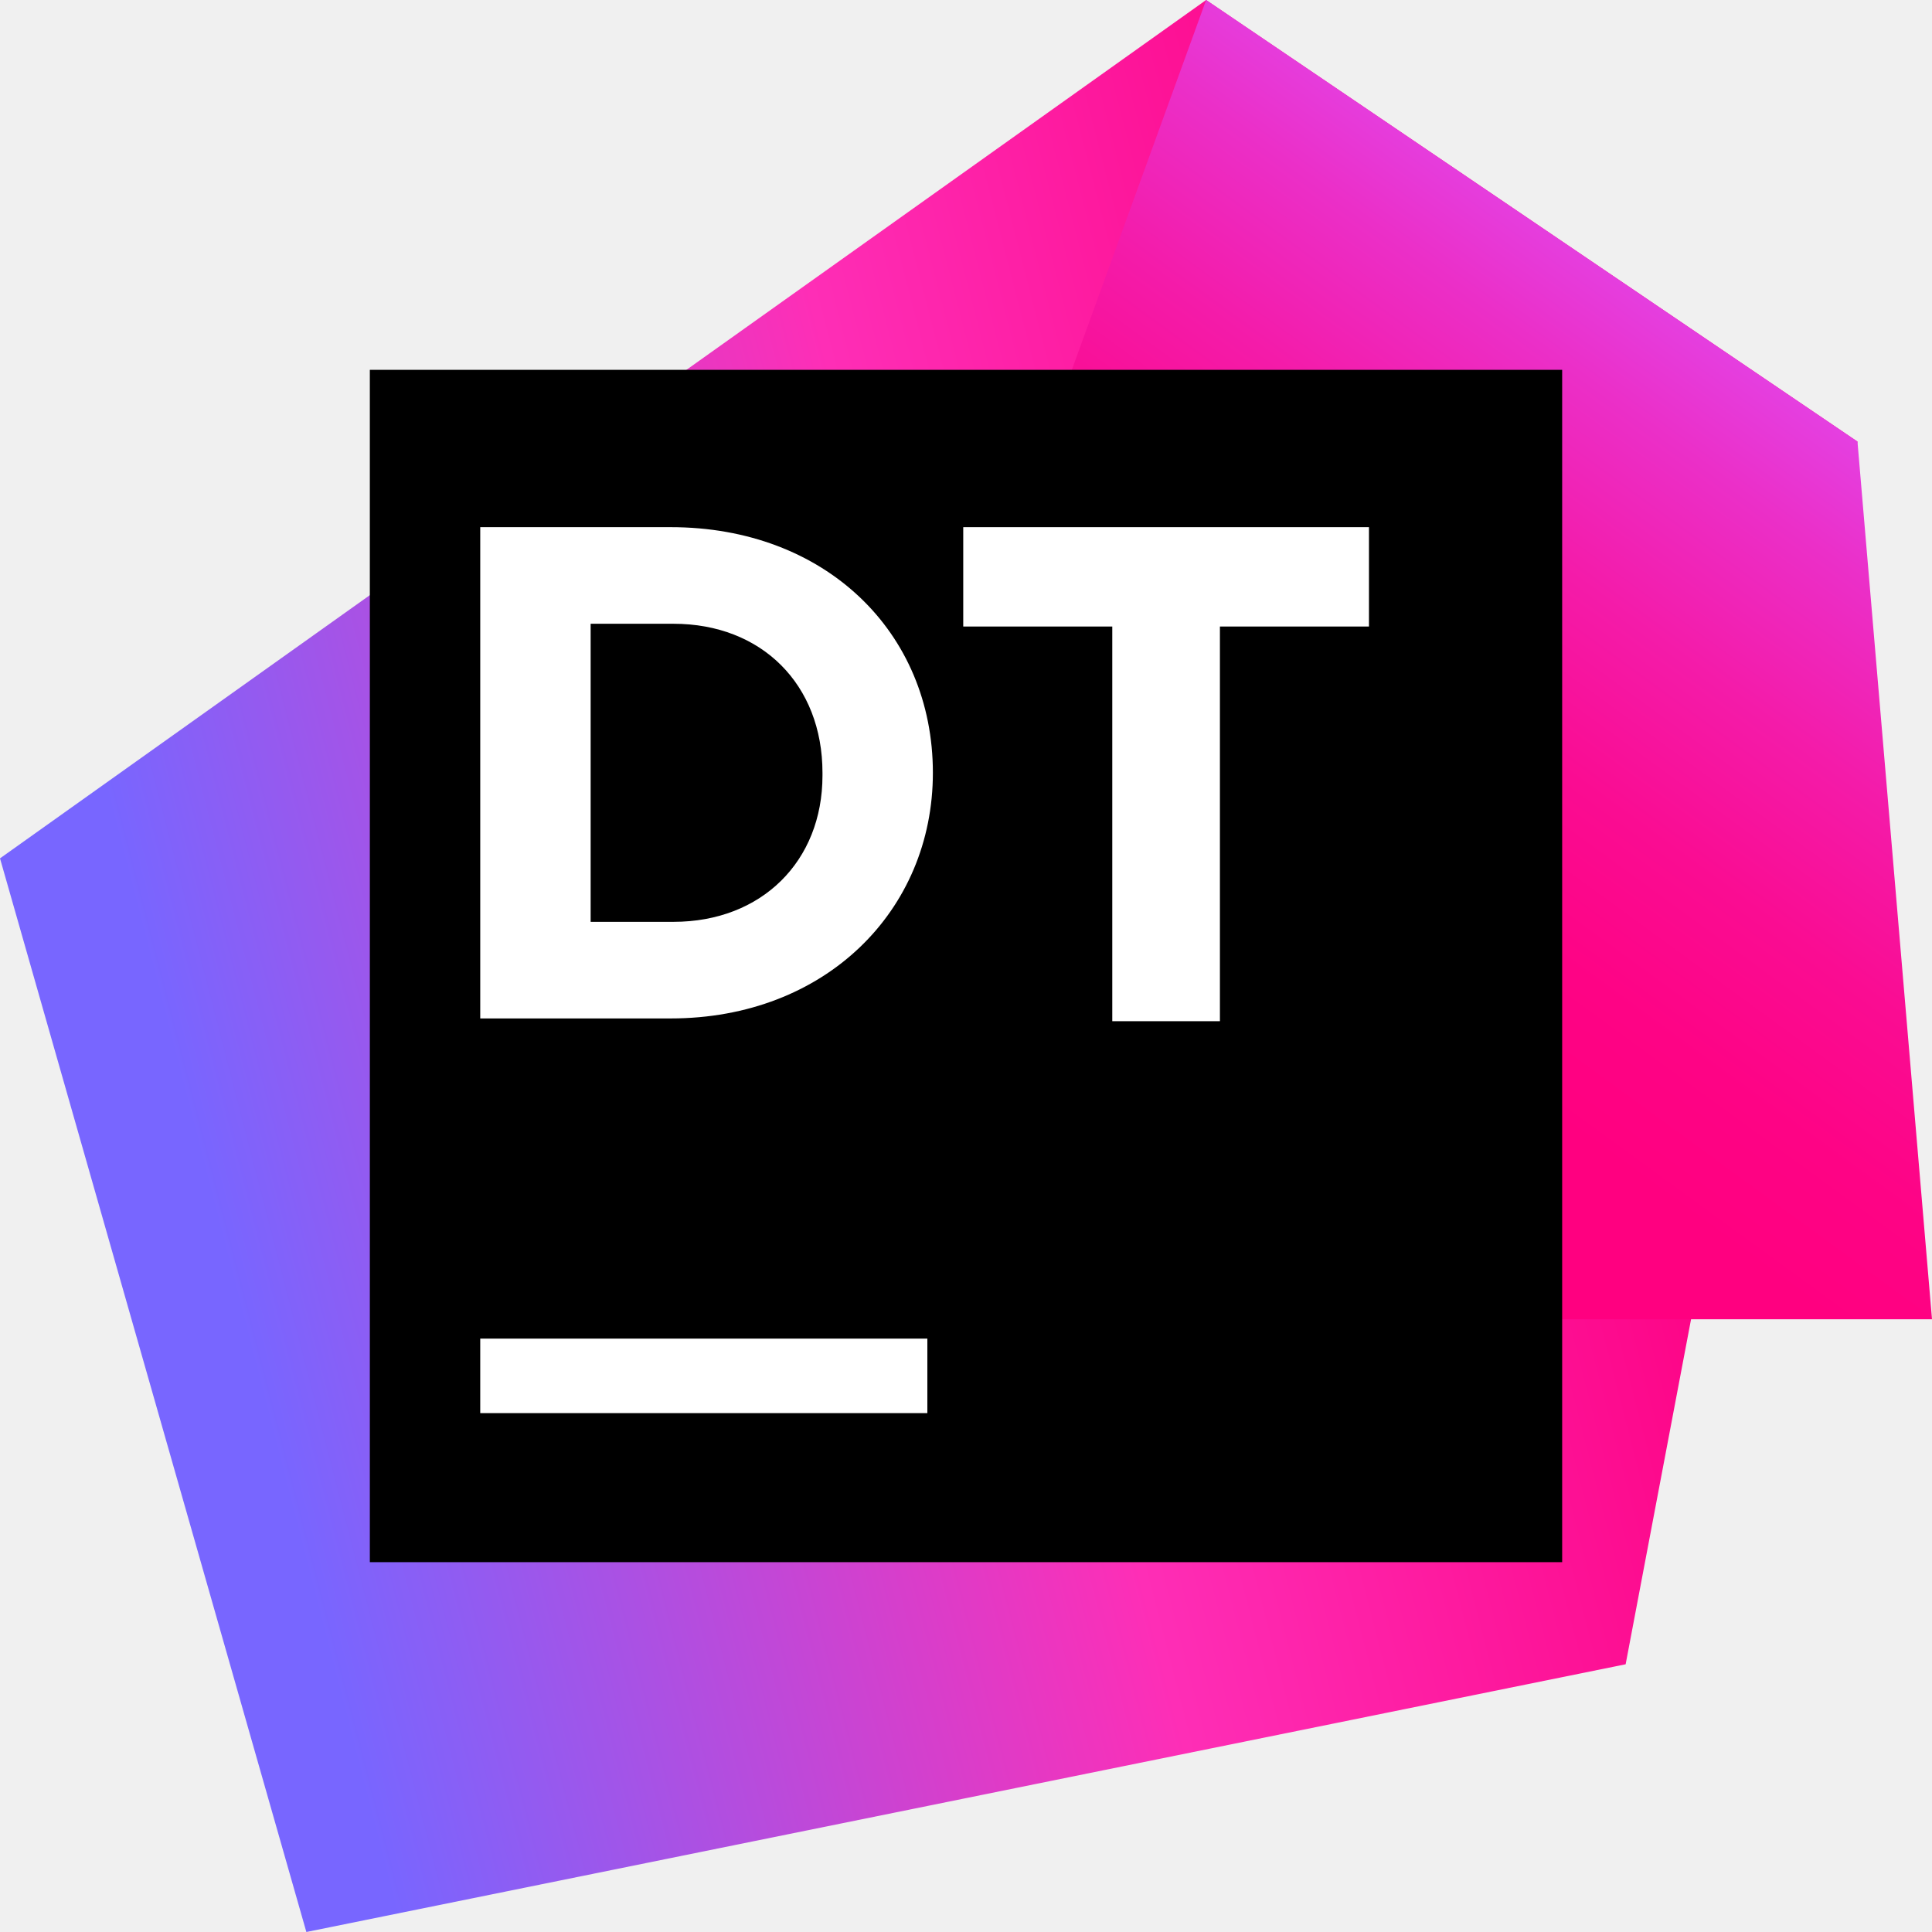
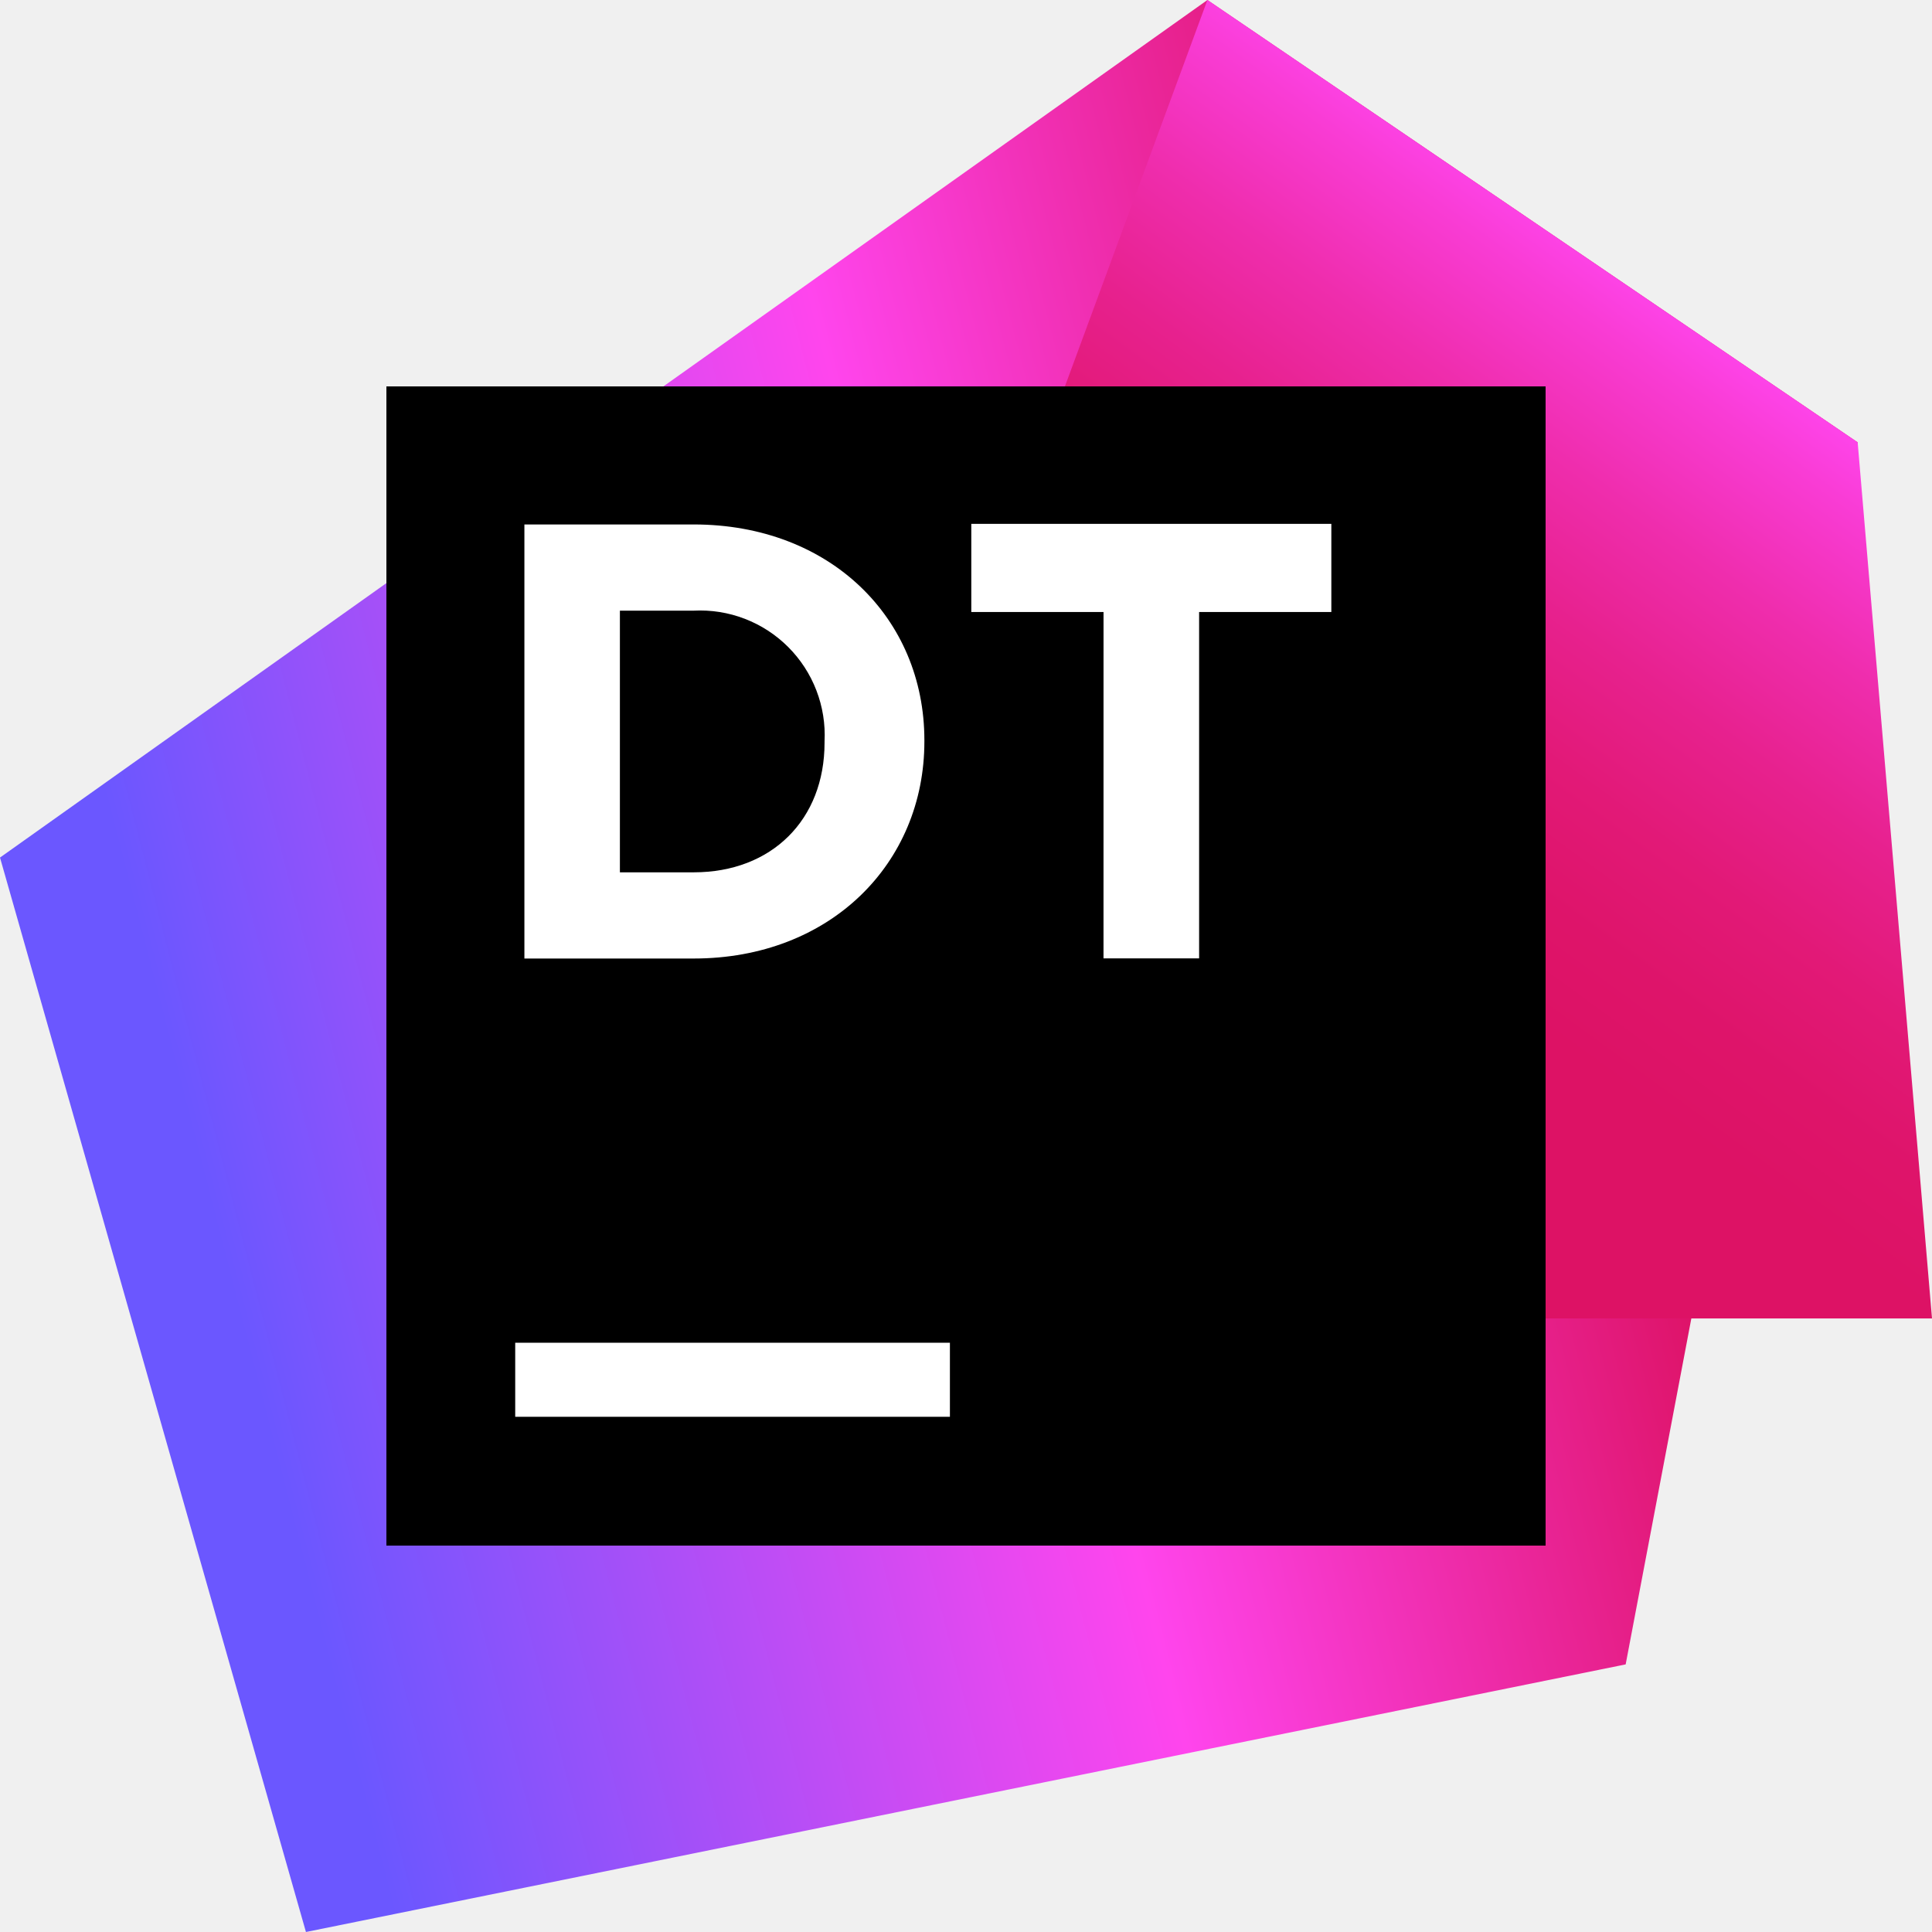
- <svg xmlns="http://www.w3.org/2000/svg" version="1.1" id="Layer_1" x="0px" y="0px" width="70px" height="70px" viewBox="0 0 70 70" style="enable-background:new 0 0 70 70;" xml:space="preserve">
+ <svg xmlns="http://www.w3.org/2000/svg" width="70" height="70" fill="none" viewBox="0 0 70 70">
+   <defs>
+     <linearGradient id="a" x1="-1.332" x2="67.042" y1="43.737" y2="26.097" gradientUnits="userSpaceOnUse">
+       <stop offset="0.123" stop-color="#6B57FF" />
+       <stop offset="0.538" stop-color="#FF45ED" />
+       <stop offset="0.854" stop-color="#DD1265" />
+     </linearGradient>
+     <linearGradient id="b" x1="45.915" x2="67.658" y1="38.91" y2="9.099" gradientUnits="userSpaceOnUse">
+       <stop offset="0.192" stop-color="#DD1265" />
+       <stop offset="0.295" stop-color="#DE146A" />
+       <stop offset="0.411" stop-color="#E21977" />
+       <stop offset="0.533" stop-color="#E7218E" />
+       <stop offset="0.659" stop-color="#EF2DAD" />
+       <stop offset="0.788" stop-color="#F93CD5" />
+       <stop offset="0.853" stop-color="#FF45ED" />
+     </linearGradient>
+   </defs>
+   <path fill="url(#a)" d="M67.306 16.027L43.747 0L0 31.071L11.085 70L58.901 60.304L67.306 16.027Z" />
+   <path fill="url(#b)" d="M67.307 16.027L43.747 0L37.95 15.72V47.77H70L67.307 16.027Z" />
  <g>
-     <g>
-       <linearGradient id="SVGID_1_" gradientUnits="userSpaceOnUse" x1="-1.332" y1="43.737" x2="67.042" y2="26.097">
-         <stop offset="0.124" style="stop-color:#7866FF" />
-         <stop offset="0.538" style="stop-color:#FE2EB6" />
-         <stop offset="0.855" style="stop-color:#FD0486" />
-       </linearGradient>
-       <polygon style="fill:url(#SVGID_1_);" points="67.3,16 43.7,0 0,31.1 11.1,70 58.9,60.3   " />
-       <linearGradient id="SVGID_2_" gradientUnits="userSpaceOnUse" x1="45.915" y1="38.91" x2="67.658" y2="9.099">
-         <stop offset="0.124" style="stop-color:#FF0080" />
-         <stop offset="0.259" style="stop-color:#FE0385" />
-         <stop offset="0.411" style="stop-color:#FA0C92" />
-         <stop offset="0.571" style="stop-color:#F41BA9" />
-         <stop offset="0.736" style="stop-color:#EB2FC8" />
-         <stop offset="0.866" style="stop-color:#E343E6" />
-       </linearGradient>
-       <polygon style="fill:url(#SVGID_2_);" points="67.3,16 43.7,0 38,15.7 38,47.8 70,47.8   " />
-     </g>
-     <g>
-       <rect x="13.4" y="13.4" style="fill:#000000;" width="43.2" height="43.2" />
-       <rect x="17.4" y="48.5" style="fill:#FFFFFF;" width="16.2" height="2.7" />
-       <g>
-         <path style="fill:#FFFFFF;" d="M17.4,19.1h6.9c5.6,0,9.5,3.8,9.5,8.9V28c0,5-3.9,8.9-9.5,8.9h-6.9V19.1z M21.4,22.7v10.7h3     c3.2,0,5.4-2.2,5.4-5.3V28c0-3.2-2.2-5.4-5.4-5.4H21.4z" />
-         <polygon style="fill:#FFFFFF;" points="40.3,22.7 34.9,22.7 34.9,19.1 49.6,19.1 49.6,22.7 44.2,22.7 44.2,37 40.3,37    " />
-       </g>
-     </g>
+     <path fill="#000000" d="M56 14H14V56H56V14Z" />
+     <path fill="#FFFFFF" d="M34.417 48.65H18.667V51.333H34.417V48.65Z" />
+     <path fill="#FFFFFF" d="M19 19.002H25.134C30.077 19.002 33.492 22.394 33.492 26.82V26.865C33.492 31.291 30.077 34.729 25.134 34.729H19V19.002ZM22.46 22.125V31.606H25.134C27.965 31.606 29.875 29.696 29.875 26.91V26.865C29.907 26.234 29.806 25.604 29.579 25.014C29.352 24.424 29.004 23.889 28.557 23.442C28.11 22.995 27.575 22.647 26.985 22.42C26.396 22.193 25.765 22.093 25.134 22.125H22.46Z" />
+     <path fill="#FFFFFF" d="M39.983 22.174H35.192V18.98L48.237 18.98V22.174H43.446V34.724H39.982L39.983 22.174Z" />
  </g>
</svg>
